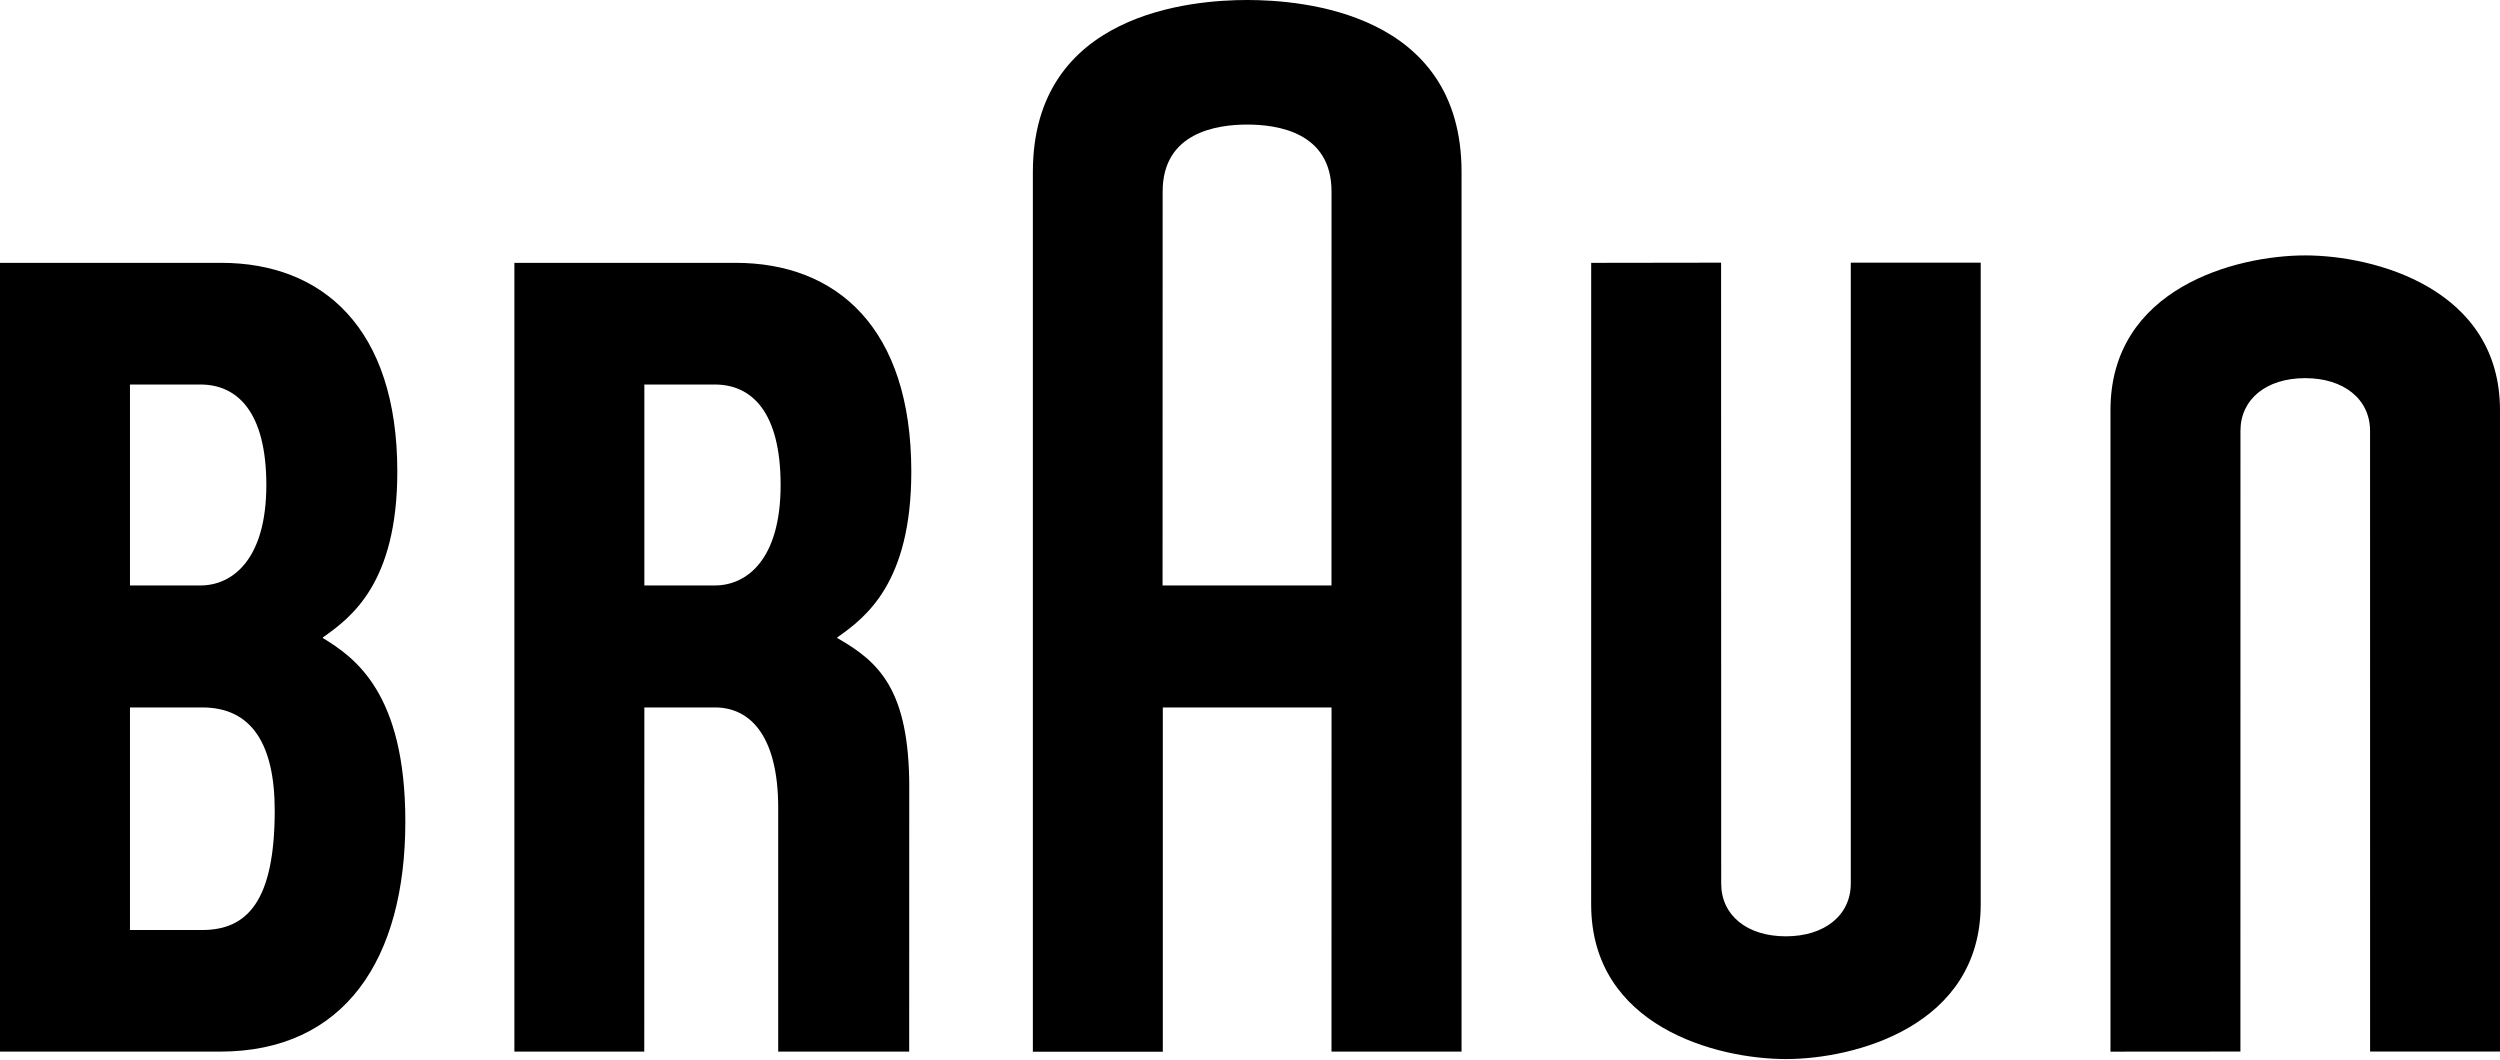
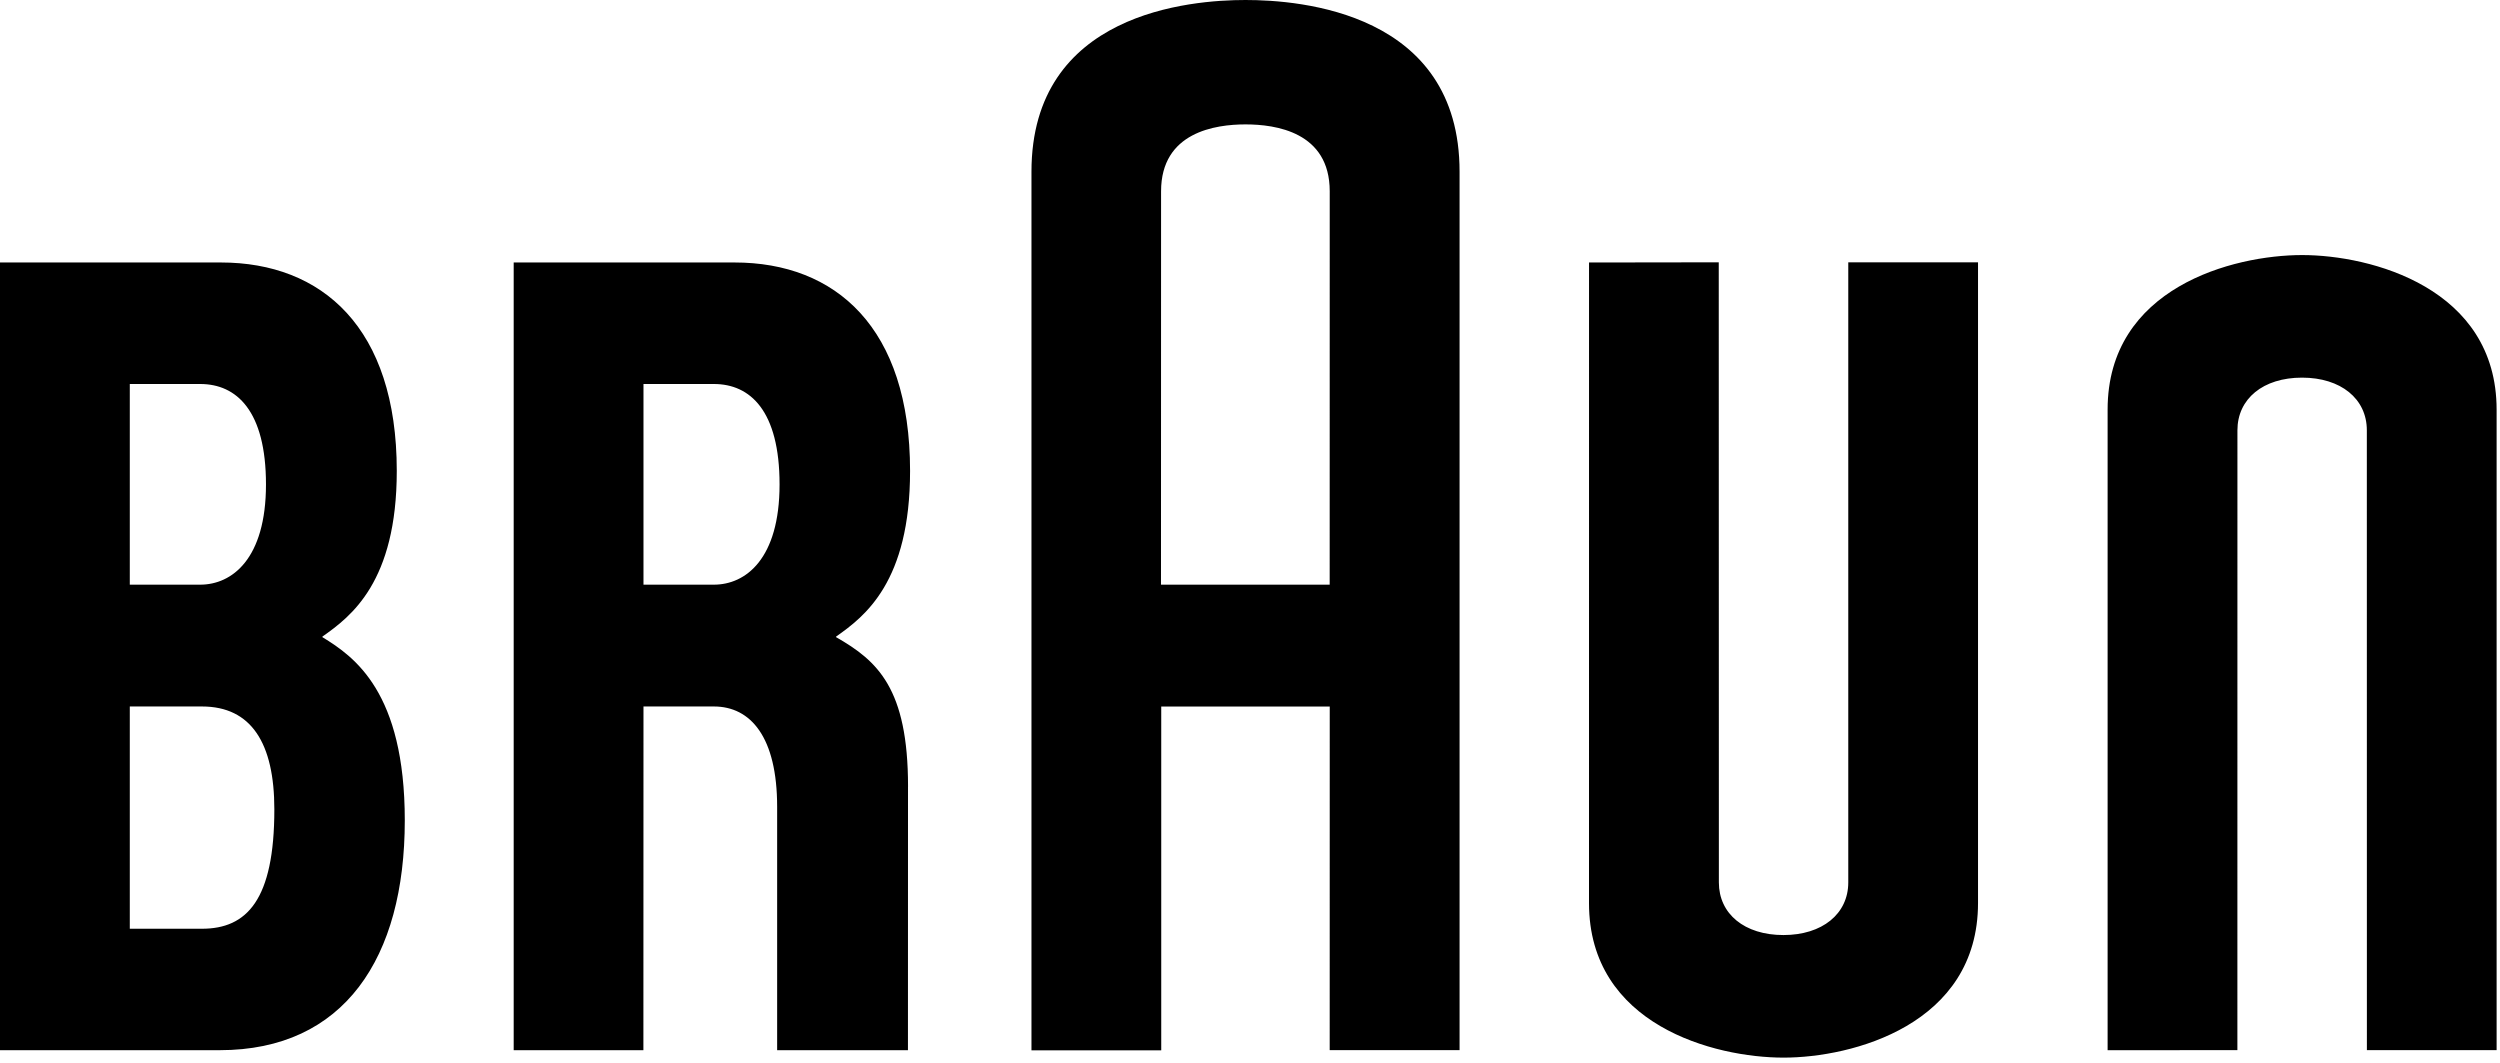
- <svg xmlns="http://www.w3.org/2000/svg" width="399.458" height="169.221" version="1">
-   <path d="M32.315 148.6H20.767v-35.564h11.548c7.914 0 11.58 5.9 11.58 16.46 0 14.5-4.398 19.103-11.58 19.103M20.767 61.44h11.266c5.816 0 10.523 4.28 10.523 16.07 0 11.915-5.44 16.037-10.523 16.037H20.767V61.44zm30.82 40.508v-.098c4.578-3.213 11.897-8.74 11.897-26.505 0-22.952-11.976-33.348-28.153-33.348H0V168.03h35.146c19.92 0 29.62-14.765 29.62-36.765 0-20.525-8.053-26.193-13.18-29.317zm51.37-40.508h11.266c5.816 0 10.507 4.28 10.507 16.07 0 11.915-5.423 16.037-10.507 16.037h-11.266V61.44m42.33 64.41c0-15.705-4.874-20.117-11.51-23.902v-.098c4.578-3.213 11.834-8.74 11.834-26.505 0-22.952-11.91-33.348-28.09-33.348H82.19V168.03h20.753l.014-54.994h11.262c5.903 0 10.125 4.908 10.125 16.047v38.948h20.928l.01-42.18zm40.485-95.246c0-9.477 8.7-10.7 13.51-10.7 4.807 0 13.474 1.2 13.474 10.7l-.008 62.943h-26.99l.014-62.943M199.282 0c-8.78 0-34.247 1.99-34.247 27.474v140.574h20.763v-55.002h26.96l-.007 54.98h20.78V27.473C233.536 1.943 208.03 0 199.28 0zm96.442 41.97v99.216c0 5.05-4.175 8.422-10.377 8.422-6.23 0-10.328-3.38-10.328-8.422L275 41.97l-20.755.03-.005 102.5c0 19.518 20.065 24.72 31.13 24.72 10.963 0 31.114-5.23 31.114-24.742V41.97h-20.76m82.978 126.045l-.008-99.172c0-5.05-4.172-8.422-10.37-8.422-6.232 0-10.336 3.386-10.336 8.426l-.006 99.172-20.764.016V65.53c0-19.516 20.068-24.72 31.132-24.72 10.964 0 31.108 5.23 31.108 24.743v102.464h-20.756" />
+ <svg xmlns="http://www.w3.org/2000/svg" viewBox="0 0 400 170">
+   <path fill="#000" fill-rule="nonzero" d="M32.315 148.6H20.767v-35.564h11.548c7.914 0 11.58 5.9 11.58 16.46 0 14.5-4.398 19.103-11.58 19.103zM20.767 61.44h11.266c5.816 0 10.523 4.28 10.523 16.07 0 11.915-5.44 16.037-10.523 16.037H20.767V61.44zm30.82 40.508v-.098c4.578-3.213 11.897-8.74 11.897-26.505 0-22.952-11.976-33.348-28.153-33.348H0V168.03h35.146c19.92 0 29.62-14.765 29.62-36.765 0-20.525-8.053-26.193-13.18-29.317zm51.37-40.508h11.266c5.816 0 10.507 4.28 10.507 16.07 0 11.915-5.423 16.037-10.507 16.037h-11.266V61.44zm42.33 64.41c0-15.705-4.874-20.117-11.51-23.902v-.098c4.578-3.213 11.834-8.74 11.834-26.505 0-22.952-11.91-33.348-28.09-33.348H82.19V168.03h20.753l.014-54.994h11.262c5.902 0 10.124 4.908 10.124 16.047v38.948h20.928l.01-42.18h.005zm40.485-95.246c0-9.477 8.7-10.7 13.51-10.7 4.807 0 13.474 1.2 13.474 10.7l-.008 62.943h-26.99l.014-62.943zM199.282 0c-8.78 0-34.247 1.99-34.247 27.474v140.574h20.763v-55.002h26.96l-.007 54.98h20.78V27.473C233.537 1.943 208.03 0 199.28 0h.002zm96.442 41.97v99.216c0 5.05-4.175 8.422-10.377 8.422-6.23 0-10.328-3.38-10.328-8.422L275 41.97l-20.755.03-.005 102.5c0 19.518 20.065 24.72 31.13 24.72 10.963 0 31.114-5.23 31.114-24.742V41.97h-20.76zm82.978 126.045l-.008-99.172c0-5.05-4.172-8.422-10.37-8.422-6.232 0-10.336 3.387-10.336 8.427l-.006 99.172-20.764.015V65.53c0-19.516 20.068-24.72 31.132-24.72 10.964 0 31.108 5.23 31.108 24.743v102.464h-20.756v-.002z" />
</svg>
